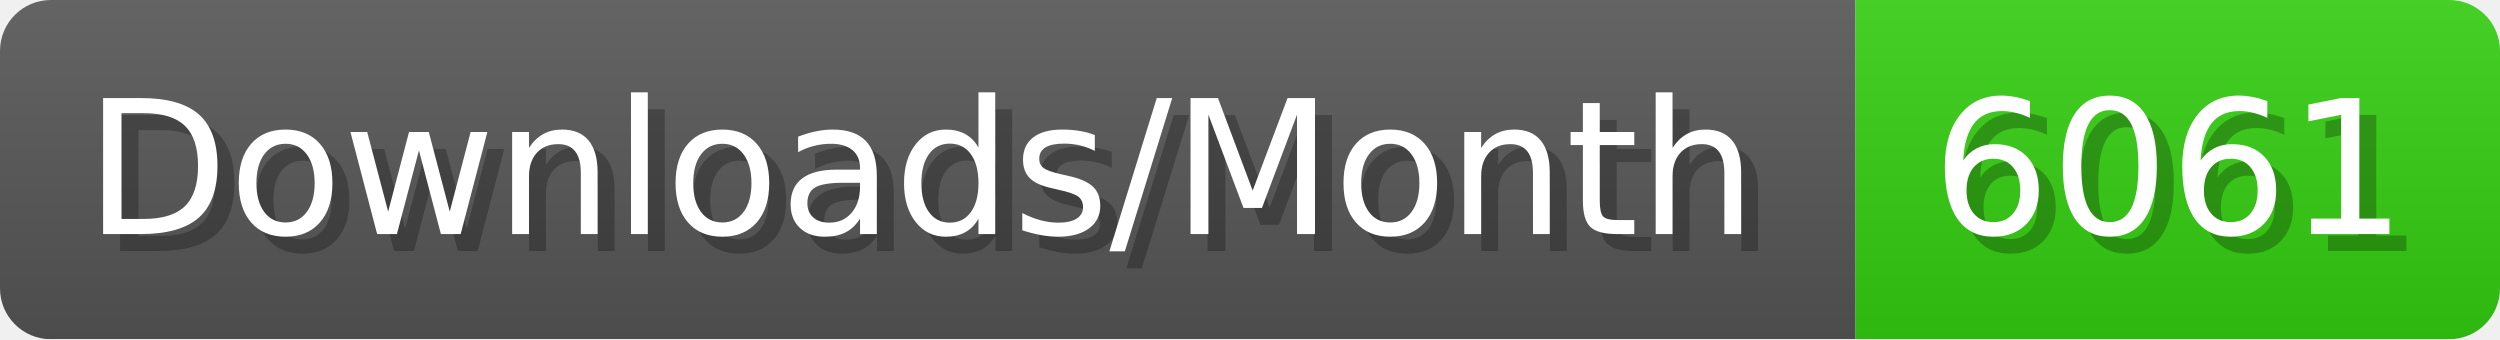
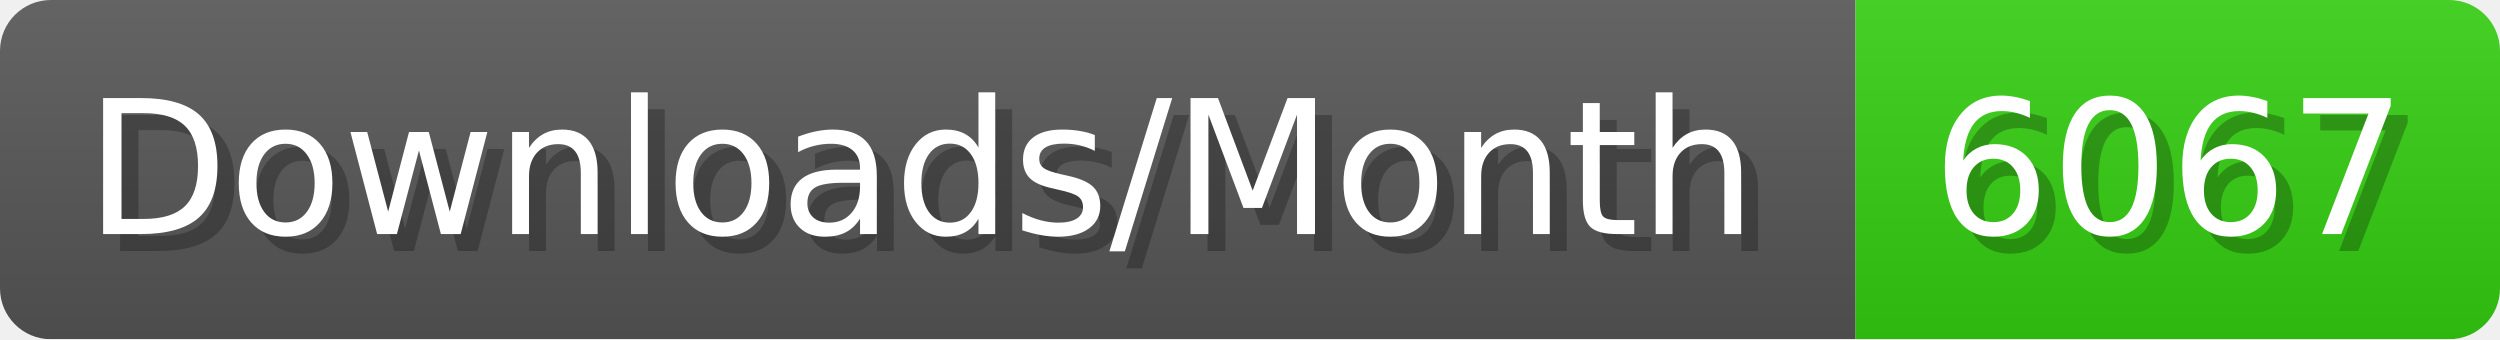
- <svg xmlns="http://www.w3.org/2000/svg" width="147.4" height="20" viewBox="0 0 1474 200" role="img" aria-label="Downloads/Month: 6061">
+ <svg xmlns="http://www.w3.org/2000/svg" width="147.4" height="20" viewBox="0 0 1474 200" role="img" aria-label="Downloads/Month: 6067">
  <linearGradient id="YlXUI" x2="0" y2="100%">
    <stop offset="0" stop-opacity=".1" stop-color="#EEE" />
    <stop offset="1" stop-opacity=".1" />
  </linearGradient>
  <mask id="JHhop">
    <rect width="1474" height="200" rx="30" fill="#FFF" />
  </mask>
  <g mask="url(#JHhop)">
    <rect width="1094" height="200" fill="#555" />
    <rect width="380" height="200" fill="#3C1" x="1094" />
    <rect width="1474" height="200" fill="url(#YlXUI)" />
  </g>
  <g aria-hidden="true" fill="#fff" text-anchor="start" font-family="Verdana,DejaVu Sans,sans-serif" font-size="110">
    <text x="60" y="148" textLength="994" fill="#000" opacity="0.25">Downloads/Month</text>
    <text x="50" y="138" textLength="994">Downloads/Month</text>
-     <text x="1149" y="148" textLength="280" fill="#000" opacity="0.25">6061</text>
-     <text x="1139" y="138" textLength="280">6061</text>
+     <text x="1149" y="148" textLength="280" fill="#000" opacity="0.25">6067</text>
+     <text x="1139" y="138" textLength="280">6067</text>
  </g>
</svg>
